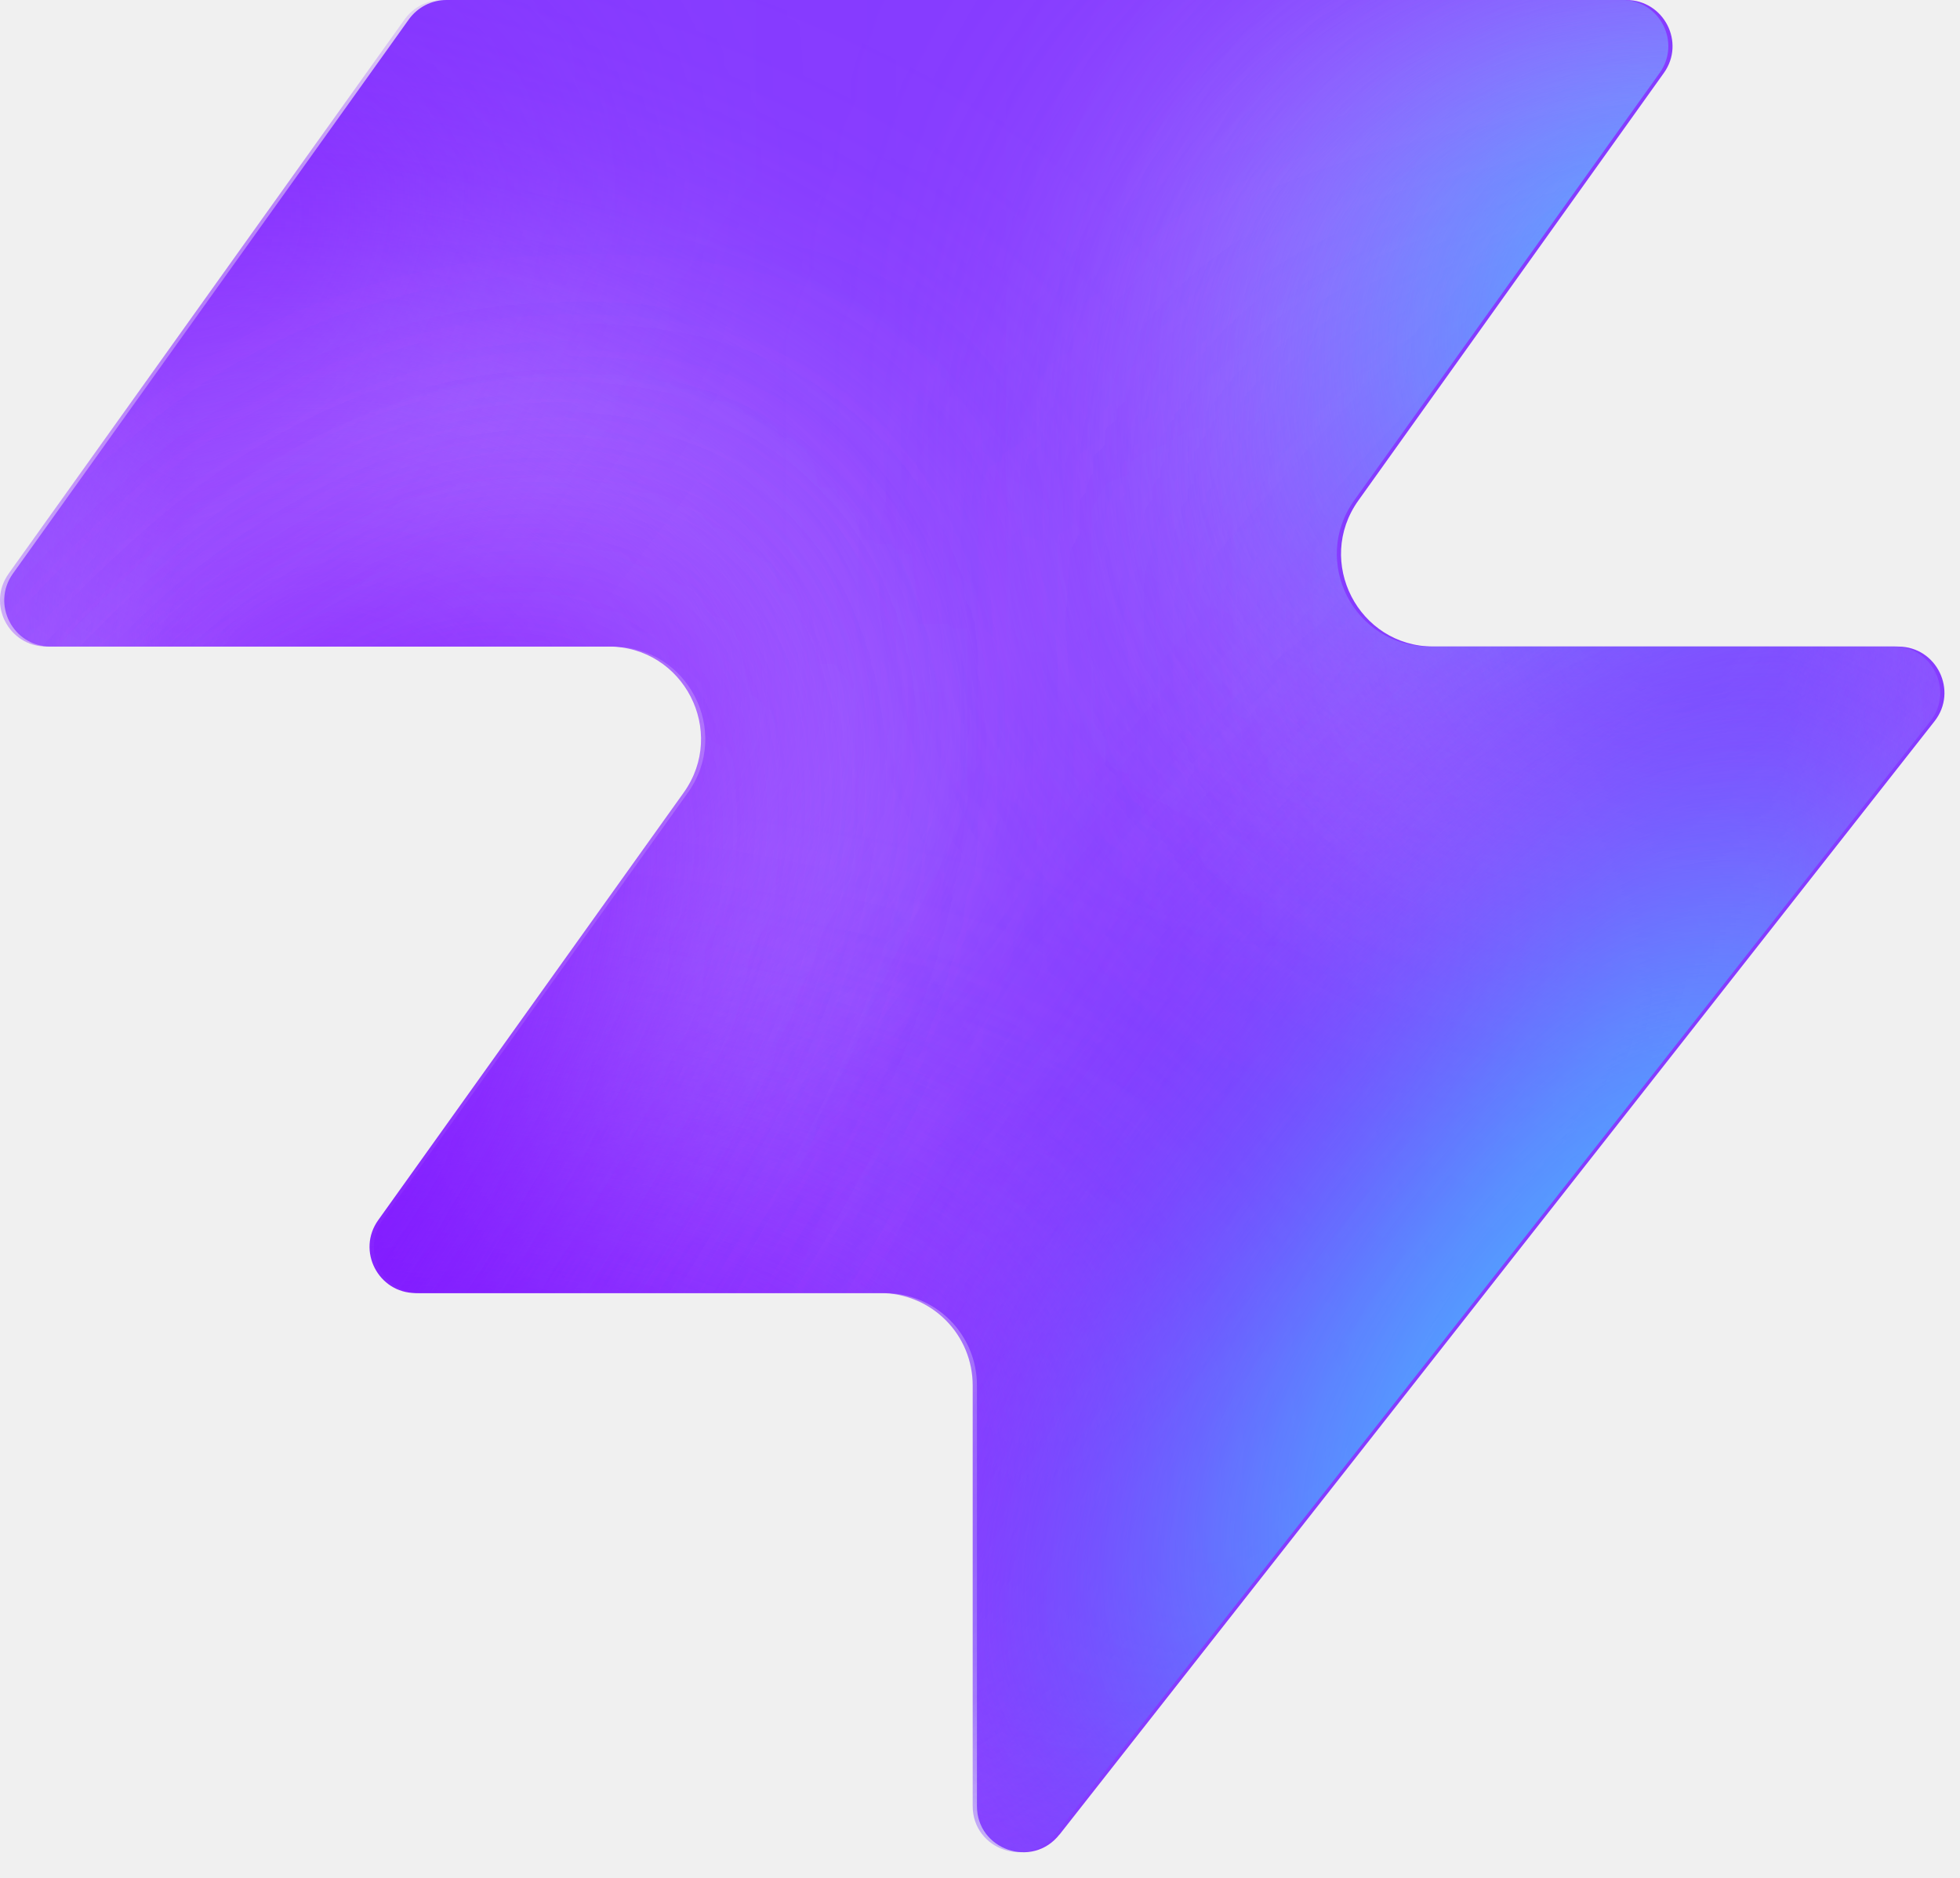
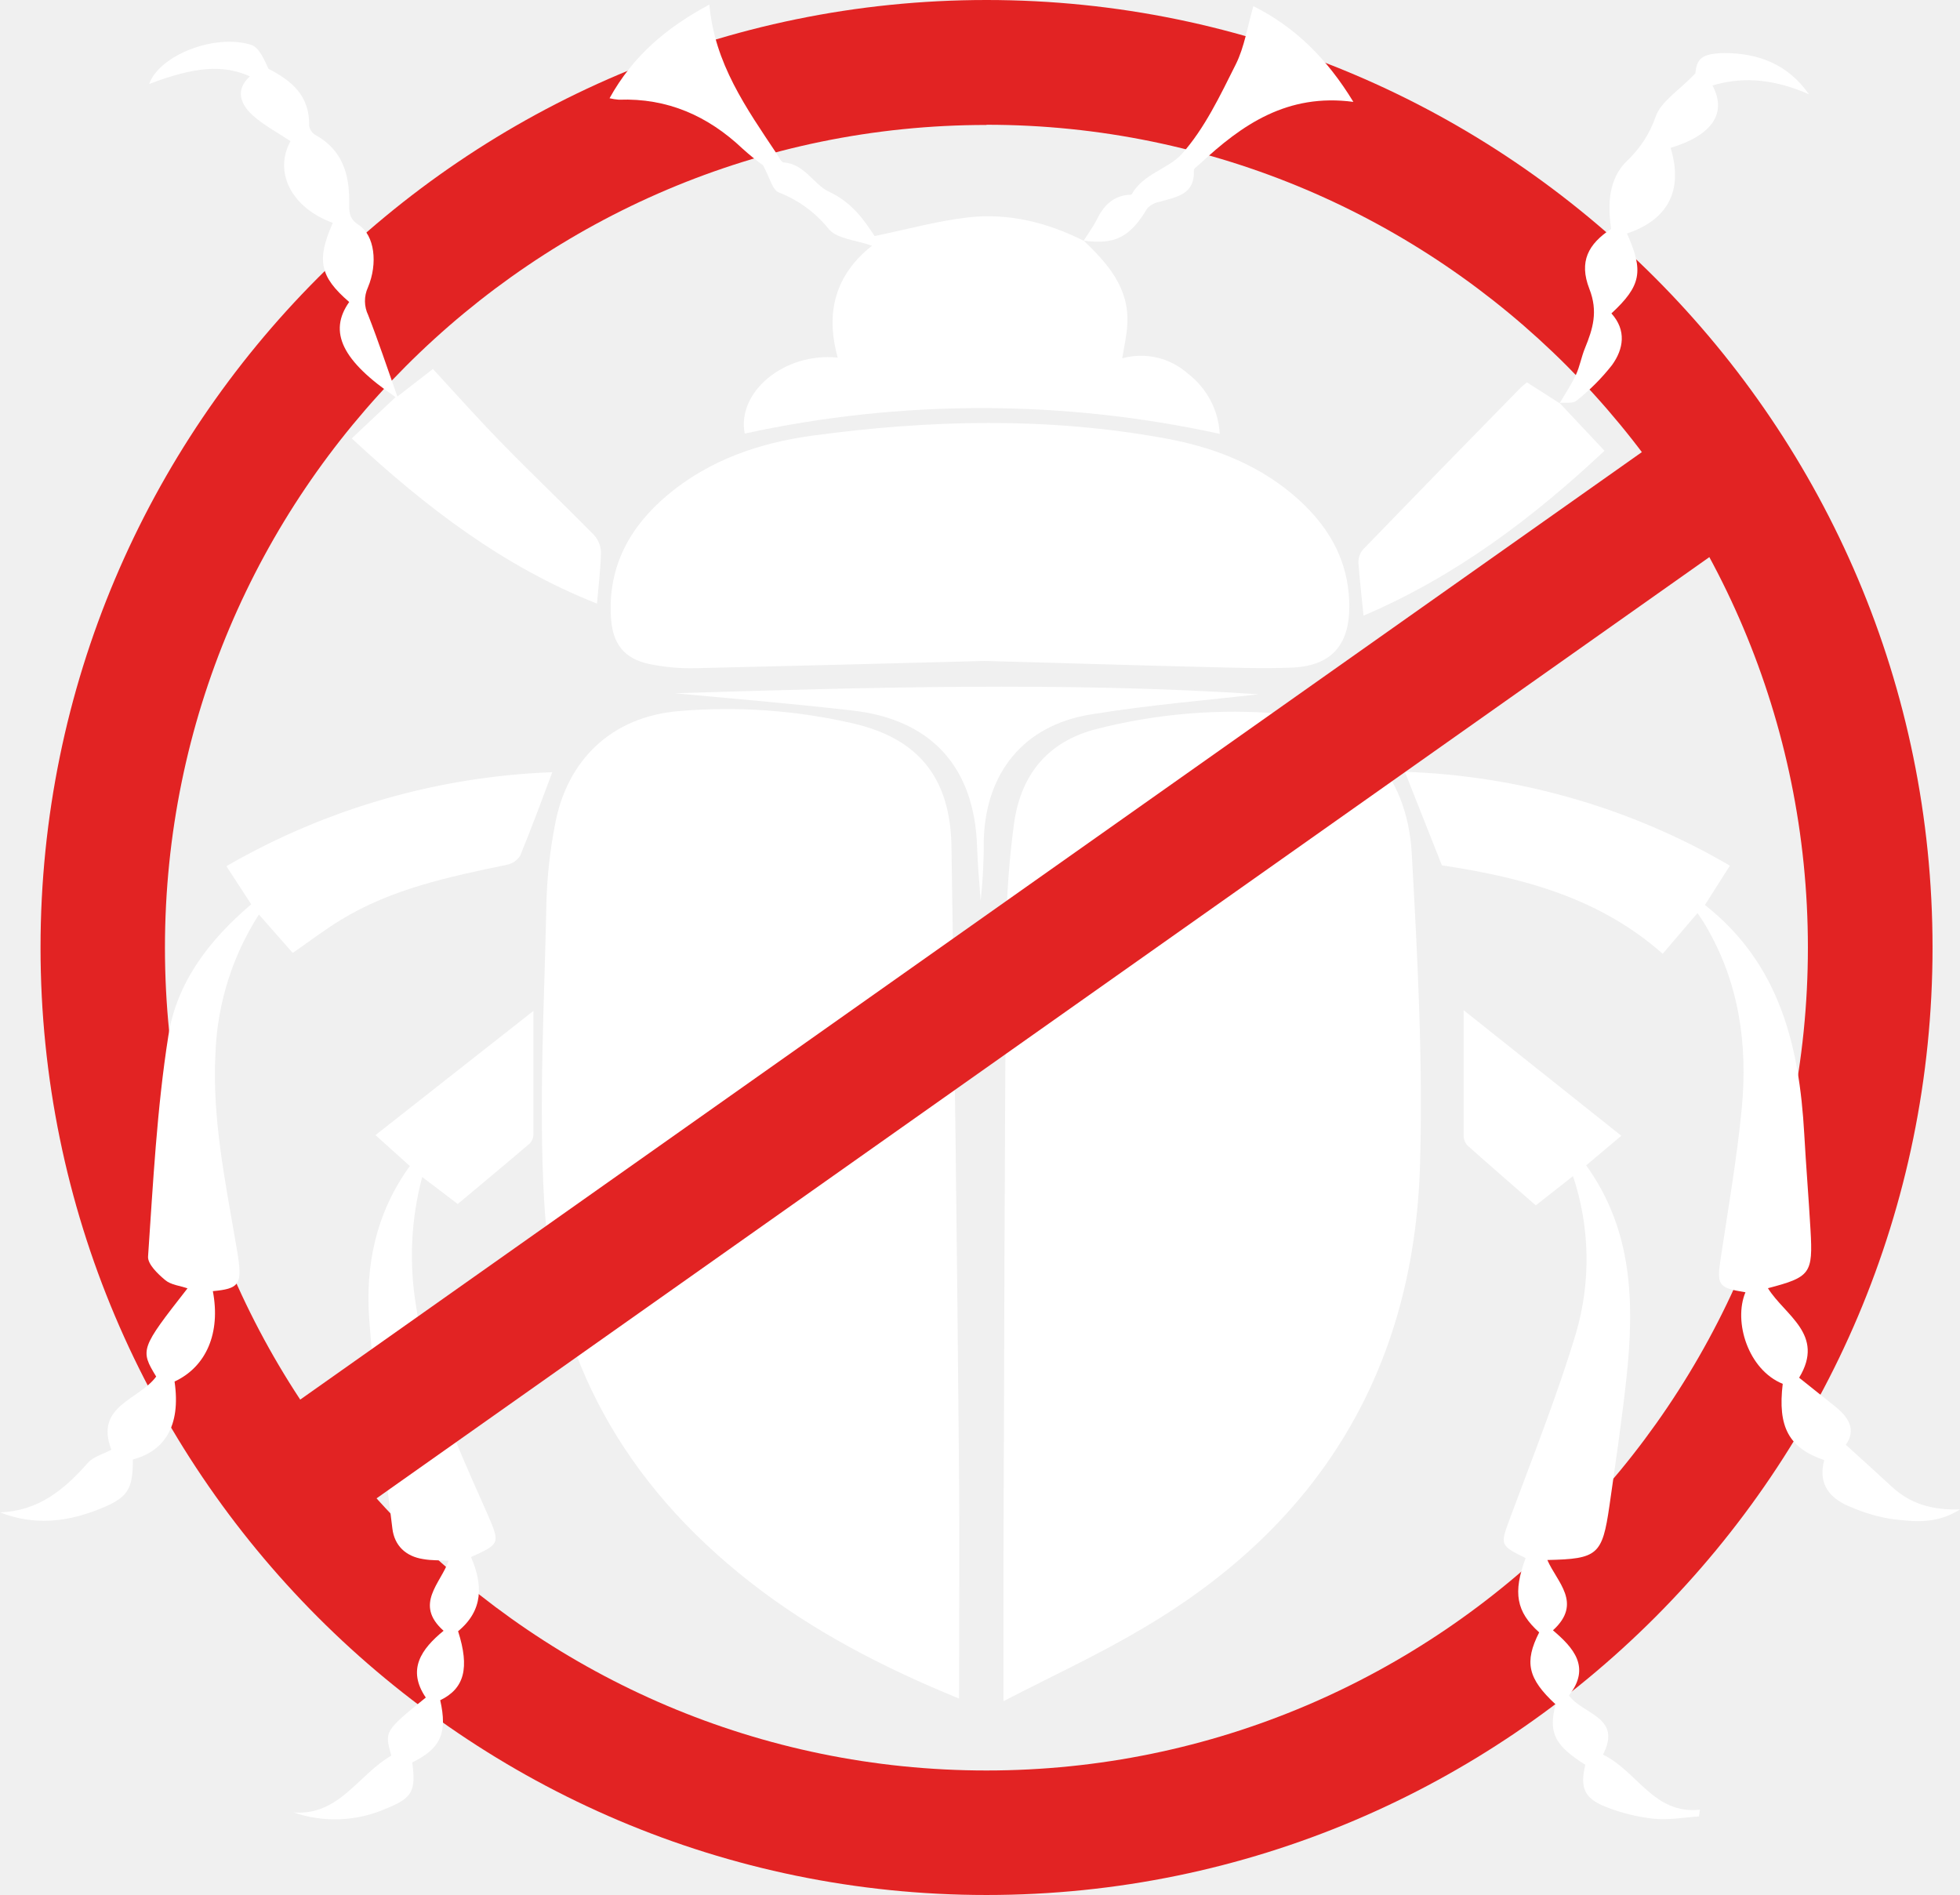
- <svg xmlns="http://www.w3.org/2000/svg" width="48" height="46" fill="none" viewBox="0 0 48 46">
-   <path fill="#863bff" d="M25.946 44.938c-.664.845-2.021.375-2.021-.698V33.937a2.26 2.26 0 0 0-2.262-2.262H10.287c-.92 0-1.456-1.04-.92-1.788l7.48-10.471c1.07-1.497 0-3.578-1.842-3.578H1.237c-.92 0-1.456-1.04-.92-1.788L10.013.474c.214-.297.556-.474.92-.474h28.894c.92 0 1.456 1.04.92 1.788l-7.48 10.471c-1.07 1.498 0 3.579 1.842 3.579h11.377c.943 0 1.473 1.088.89 1.83L25.947 44.94z" style="fill:#863bff;fill:color(display-p3 .525 .23 1);fill-opacity:1" />
-   <mask id="a" width="48" height="46" x="0" y="0" maskUnits="userSpaceOnUse" style="mask-type:alpha">
-     <path fill="#000" d="M25.842 44.938c-.664.844-2.021.375-2.021-.698V33.937a2.26 2.26 0 0 0-2.262-2.262H10.183c-.92 0-1.456-1.04-.92-1.788l7.48-10.471c1.07-1.498 0-3.579-1.842-3.579H1.133c-.92 0-1.456-1.04-.92-1.787L9.91.473c.214-.297.556-.474.92-.474h28.894c.92 0 1.456 1.04.92 1.788l-7.48 10.471c-1.07 1.498 0 3.578 1.842 3.578h11.377c.943 0 1.473 1.088.89 1.832L25.843 44.94z" style="fill:#000;fill-opacity:1" />
-   </mask>
-   <g mask="url(#a)">
-     <g filter="url(#b)">
-       <ellipse cx="5.508" cy="14.704" fill="#ede6ff" rx="5.508" ry="14.704" style="fill:#ede6ff;fill:color(display-p3 .927 .903 1);fill-opacity:1" transform="matrix(.00324 1 1 -.00324 -4.47 31.516)" />
-     </g>
-     <g filter="url(#c)">
-       <ellipse cx="10.399" cy="29.851" fill="#ede6ff" rx="10.399" ry="29.851" style="fill:#ede6ff;fill:color(display-p3 .927 .903 1);fill-opacity:1" transform="matrix(.00324 1 1 -.00324 -39.328 7.883)" />
-     </g>
-     <g filter="url(#d)">
-       <ellipse cx="5.508" cy="30.487" fill="#7e14ff" rx="5.508" ry="30.487" style="fill:#7e14ff;fill:color(display-p3 .492 .077 1);fill-opacity:1" transform="rotate(89.814 -25.913 -14.639)scale(1 -1)" />
-     </g>
-     <g filter="url(#e)">
-       <ellipse cx="5.508" cy="30.599" fill="#7e14ff" rx="5.508" ry="30.599" style="fill:#7e14ff;fill:color(display-p3 .492 .077 1);fill-opacity:1" transform="rotate(89.814 -32.644 -3.334)scale(1 -1)" />
-     </g>
-     <g filter="url(#f)">
-       <ellipse cx="5.508" cy="30.599" fill="#7e14ff" rx="5.508" ry="30.599" style="fill:#7e14ff;fill:color(display-p3 .492 .077 1);fill-opacity:1" transform="matrix(.00324 1 1 -.00324 -34.34 30.47)" />
-     </g>
-     <g filter="url(#g)">
-       <ellipse cx="14.072" cy="22.078" fill="#ede6ff" rx="14.072" ry="22.078" style="fill:#ede6ff;fill:color(display-p3 .927 .903 1);fill-opacity:1" transform="rotate(93.35 24.506 48.493)scale(-1 1)" />
-     </g>
-     <g filter="url(#h)">
-       <ellipse cx="3.47" cy="21.501" fill="#7e14ff" rx="3.47" ry="21.501" style="fill:#7e14ff;fill:color(display-p3 .492 .077 1);fill-opacity:1" transform="rotate(89.009 28.708 47.59)scale(-1 1)" />
-     </g>
-     <g filter="url(#i)">
-       <ellipse cx="3.47" cy="21.501" fill="#7e14ff" rx="3.47" ry="21.501" style="fill:#7e14ff;fill:color(display-p3 .492 .077 1);fill-opacity:1" transform="rotate(89.009 28.708 47.59)scale(-1 1)" />
-     </g>
-     <g filter="url(#j)">
-       <ellipse cx=".387" cy="8.972" fill="#7e14ff" rx="4.407" ry="29.108" style="fill:#7e14ff;fill:color(display-p3 .492 .077 1);fill-opacity:1" transform="rotate(39.51 .387 8.972)" />
-     </g>
-     <g filter="url(#k)">
-       <ellipse cx="47.523" cy="-6.092" fill="#7e14ff" rx="4.407" ry="29.108" style="fill:#7e14ff;fill:color(display-p3 .492 .077 1);fill-opacity:1" transform="rotate(37.892 47.523 -6.092)" />
-     </g>
-     <g filter="url(#l)">
-       <ellipse cx="41.412" cy="6.333" fill="#47bfff" rx="5.971" ry="9.665" style="fill:#47bfff;fill:color(display-p3 .28 .748 1);fill-opacity:1" transform="rotate(37.892 41.412 6.333)" />
-     </g>
-     <g filter="url(#m)">
-       <ellipse cx="-1.879" cy="38.332" fill="#7e14ff" rx="4.407" ry="29.108" style="fill:#7e14ff;fill:color(display-p3 .492 .077 1);fill-opacity:1" transform="rotate(37.892 -1.88 38.332)" />
-     </g>
-     <g filter="url(#n)">
-       <ellipse cx="-1.879" cy="38.332" fill="#7e14ff" rx="4.407" ry="29.108" style="fill:#7e14ff;fill:color(display-p3 .492 .077 1);fill-opacity:1" transform="rotate(37.892 -1.88 38.332)" />
-     </g>
-     <g filter="url(#o)">
-       <ellipse cx="35.651" cy="29.907" fill="#7e14ff" rx="4.407" ry="29.108" style="fill:#7e14ff;fill:color(display-p3 .492 .077 1);fill-opacity:1" transform="rotate(37.892 35.651 29.907)" />
-     </g>
-     <g filter="url(#p)">
-       <ellipse cx="38.418" cy="32.4" fill="#47bfff" rx="5.971" ry="15.297" style="fill:#47bfff;fill:color(display-p3 .28 .748 1);fill-opacity:1" transform="rotate(37.892 38.418 32.4)" />
-     </g>
+ <svg xmlns="http://www.w3.org/2000/svg" viewBox="0 0 69.301 67" width="69.301" height="67" fill="none" role="img" aria-label="Billigskadedyr.dk">
+   <g clip-path="url(#clip0_609_2)">
+     <path d="M34.88 67C16.434 67 1.433 51.973 1.433 33.503C1.433 15.032 16.434 0 34.88 0C53.325 0 68.33 15.029 68.33 33.503C68.33 51.977 53.329 67 34.88 67ZM34.88 4.418C18.862 4.418 5.832 17.467 5.832 33.508C5.832 49.549 18.862 62.598 34.88 62.598C50.897 62.598 63.923 49.54 63.923 33.503C63.923 17.465 50.895 4.411 34.88 4.411V4.418Z" fill="#E22323" />
+     <path d="M35.481 60.147C35.481 58.266 35.481 56.575 35.481 54.883C35.506 47.611 35.523 40.338 35.575 33.066C35.584 31.753 35.676 30.441 35.851 29.14C36.081 27.421 37.02 26.227 38.755 25.779C40.907 25.227 43.137 25.044 45.35 25.239C47.992 25.462 49.755 27.304 49.917 30.183C50.121 33.843 50.315 37.517 50.209 41.176C50.001 48.414 46.661 53.901 40.418 57.564C38.853 58.499 37.2 59.256 35.481 60.147Z" fill="white" />
+     <path d="M33.91 60.055C31.206 58.949 28.722 57.663 26.499 55.919C22.128 52.491 19.55 48.017 19.239 42.455C19.042 38.926 19.253 35.375 19.322 31.834C19.351 30.949 19.449 30.067 19.616 29.198C20.031 26.86 21.64 25.34 23.996 25.142C26.08 24.963 28.179 25.114 30.216 25.59C32.477 26.13 33.605 27.505 33.642 29.938C33.755 37.166 33.842 44.393 33.905 51.619C33.935 54.392 33.91 57.165 33.91 60.055Z" fill="white" />
+     <path d="M34.813 23.369C31.287 23.461 27.943 23.549 24.598 23.625C24.046 23.639 23.495 23.589 22.954 23.477C22.057 23.283 21.66 22.758 21.602 21.835C21.489 20.023 22.272 18.616 23.617 17.49C25.091 16.259 26.858 15.658 28.715 15.404C32.879 14.838 37.058 14.739 41.215 15.502C42.831 15.798 44.37 16.372 45.665 17.447C46.913 18.485 47.708 19.765 47.708 21.447C47.708 22.826 47.054 23.551 45.663 23.605C44.623 23.646 43.58 23.605 42.54 23.581C39.904 23.518 37.268 23.432 34.813 23.369Z" fill="white" />
+     <path d="M34.711 22.598C31.752 22.675 28.947 22.754 26.142 22.812C25.679 22.824 25.216 22.783 24.763 22.689C24.005 22.526 23.685 22.083 23.628 21.312C23.534 19.791 24.19 18.614 25.319 17.667C26.555 16.633 28.036 16.129 29.595 15.917C33.089 15.442 36.598 15.359 40.08 15.998C41.439 16.248 42.727 16.73 43.813 17.631C44.86 18.501 45.526 19.575 45.526 20.986C45.526 22.143 44.979 22.75 43.811 22.797C42.939 22.831 42.064 22.797 41.191 22.777C38.981 22.724 36.769 22.655 34.711 22.598Z" fill="url(#paint0_linear_609_2)" />
+     <path d="M38.318 8.506C39.164 9.321 39.934 10.18 39.859 11.464C39.839 11.854 39.75 12.239 39.679 12.669C40.081 12.558 40.503 12.549 40.908 12.643C41.313 12.737 41.689 12.932 42 13.209C42.33 13.461 42.602 13.782 42.797 14.15C42.992 14.518 43.105 14.924 43.127 15.34C37.595 14.128 31.866 14.124 26.332 15.329C26.045 13.87 27.718 12.452 29.62 12.644C29.177 11.065 29.529 9.713 30.832 8.688C30.252 8.483 29.604 8.449 29.309 8.105C28.844 7.523 28.233 7.074 27.539 6.805C27.309 6.719 27.214 6.265 26.977 5.843C26.727 5.661 26.488 5.467 26.259 5.26C25.03 4.097 23.599 3.462 21.882 3.525C21.771 3.516 21.661 3.5 21.552 3.474C22.38 1.976 23.567 0.973 25.082 0.162C25.262 2.244 26.393 3.83 27.471 5.449C27.542 5.555 27.622 5.735 27.708 5.742C28.451 5.798 28.785 6.532 29.29 6.767C30.137 7.157 30.561 7.798 30.924 8.346C32.093 8.107 33.154 7.807 34.235 7.686C35.663 7.524 37.033 7.866 38.317 8.513L38.318 8.506Z" fill="white" />
+     <path d="M40.556 12.687C40.302 12.462 39.996 12.305 39.666 12.228C39.336 12.152 38.992 12.159 38.665 12.25C38.717 11.899 38.791 11.587 38.807 11.268C38.864 10.222 38.239 9.52 37.55 8.857C36.532 8.304 35.373 8.069 34.221 8.182C33.471 8.288 32.727 8.434 31.992 8.619C31.312 8.905 31.312 9.024 30.944 9.488C30.301 10.245 30.162 11.175 30.459 12.229C28.907 12.07 27.544 13.229 27.778 14.419C32.288 13.434 36.958 13.434 41.468 14.419C41.45 14.081 41.359 13.752 41.202 13.453C41.044 13.154 40.824 12.893 40.556 12.687Z" fill="url(#paint1_linear_609_2)" />
+     <path d="M8.005 30.625C11.518 28.593 15.474 27.452 19.528 27.302C19.169 28.262 18.797 29.268 18.392 30.255C18.339 30.338 18.27 30.409 18.189 30.464C18.107 30.519 18.016 30.557 17.919 30.575C15.881 31 13.841 31.424 12.035 32.533C11.471 32.88 10.941 33.283 10.35 33.692L9.155 32.334C8.216 33.796 7.686 35.483 7.619 37.22C7.494 39.504 7.957 41.725 8.337 43.953C8.368 44.133 8.399 44.302 8.424 44.476C8.555 45.413 8.438 45.566 7.526 45.65C7.806 47.121 7.3 48.321 6.172 48.846C6.405 50.447 5.795 51.308 4.698 51.603C4.698 52.682 4.518 52.961 3.484 53.367C2.345 53.818 1.192 53.942 6.10352e-05 53.471C1.352 53.425 2.272 52.671 3.103 51.725C3.304 51.497 3.663 51.407 3.938 51.258C3.333 49.698 4.924 49.497 5.522 48.67C4.949 47.726 4.963 47.682 6.63 45.551C6.36 45.458 6.041 45.429 5.84 45.258C5.577 45.039 5.217 44.694 5.235 44.426C5.414 41.818 5.547 39.198 5.953 36.621C6.244 34.736 7.407 33.222 8.883 31.974L8.005 30.625Z" fill="white" />
+     <path d="M60.019 32.283L58.789 33.722C56.554 31.744 53.839 31.025 50.982 30.595L49.673 27.288C53.718 27.425 57.667 28.565 61.165 30.606C60.862 31.084 60.581 31.523 60.282 31.997C62.921 34.069 63.618 36.968 63.794 40.09C63.857 41.219 63.95 42.349 64.015 43.478C64.105 45.033 64.015 45.152 62.51 45.546C63.106 46.508 64.541 47.179 63.613 48.711L64.882 49.724C65.363 50.108 65.64 50.547 65.265 51.083C65.832 51.599 66.367 52.079 66.895 52.569C67.531 53.157 68.29 53.396 69.301 53.369C68.445 53.908 67.649 53.797 66.883 53.707C66.402 53.63 65.933 53.494 65.486 53.302C64.717 53.011 64.266 52.495 64.5 51.624C63.243 51.195 62.851 50.448 63.033 48.927C61.812 48.434 61.28 46.729 61.715 45.69C60.741 45.532 60.695 45.444 60.844 44.462C61.108 42.708 61.413 40.959 61.584 39.196C61.801 36.925 61.49 34.726 60.305 32.722C60.231 32.587 60.14 32.465 60.019 32.283Z" fill="white" />
+     <path d="M54.711 55.156C55.049 55.94 55.968 56.678 54.909 57.642C55.627 58.253 56.259 58.945 55.476 59.943C55.952 60.62 57.374 60.702 56.676 62.038C57.881 62.608 58.471 64.164 60.106 63.984L60.071 64.223C59.533 64.256 58.994 64.36 58.471 64.304C57.88 64.24 57.301 64.094 56.749 63.873C56.001 63.569 55.864 63.189 56.053 62.398C54.957 61.7 54.744 61.263 55.002 60.26C54.02 59.35 53.887 58.767 54.422 57.715C53.611 56.987 53.487 56.309 53.943 55.088C53.005 54.624 53.036 54.635 53.424 53.588C54.216 51.455 55.061 49.333 55.717 47.157C56.255 45.333 56.22 43.387 55.618 41.583L54.302 42.617C53.478 41.897 52.677 41.207 51.887 40.5C51.8 40.405 51.751 40.282 51.75 40.153C51.75 38.714 51.75 37.276 51.75 35.716L57.326 40.157L56.083 41.203C57.748 43.512 57.789 46.105 57.504 48.756C57.34 50.254 57.119 51.747 56.906 53.239C56.654 54.98 56.491 55.117 54.711 55.156Z" fill="white" />
+     <path d="M18.86 35.742C18.86 37.283 18.86 38.698 18.86 40.115C18.859 40.232 18.812 40.344 18.731 40.428C17.91 41.131 17.077 41.822 16.185 42.568L14.928 41.615C14.536 43.086 14.46 44.624 14.703 46.127C15.062 48.645 16.077 50.927 17.095 53.214L17.23 53.518C17.689 54.579 17.689 54.579 16.653 55.052C17.075 56.019 17.097 56.933 16.197 57.674C16.61 58.972 16.422 59.699 15.565 60.114C15.827 61.274 15.581 61.821 14.576 62.313C14.712 63.326 14.586 63.572 13.629 63.955C12.599 64.401 11.44 64.446 10.379 64.081C11.995 64.207 12.674 62.734 13.836 62.073C13.592 61.209 13.592 61.209 15.055 60.019C14.382 59.03 14.895 58.305 15.684 57.658C14.626 56.717 15.592 55.978 15.863 55.178C15.569 55.162 15.26 55.178 14.965 55.124C14.348 55.03 13.947 54.649 13.874 54.045C13.575 51.581 13.232 49.119 13.055 46.647C12.916 44.74 13.285 42.894 14.491 41.227L13.276 40.133L18.86 35.742Z" fill="white" />
+     <path d="M13.987 14.04C12.094 12.759 11.6 11.732 12.347 10.678C11.304 9.779 11.184 9.2 11.767 7.88C10.293 7.341 9.674 6.082 10.271 4.992C9.814 4.685 9.322 4.429 8.925 4.068C8.528 3.706 8.291 3.194 8.835 2.699C7.881 2.275 6.888 2.356 5.274 2.969C5.633 1.957 7.582 1.183 8.878 1.584C9.16 1.672 9.338 2.1 9.494 2.433C10.304 2.85 10.952 3.377 10.931 4.438C10.941 4.508 10.967 4.575 11.006 4.633C11.046 4.692 11.098 4.741 11.159 4.776C12.094 5.293 12.354 6.141 12.347 7.127C12.347 7.452 12.313 7.713 12.683 7.954C13.245 8.314 13.367 9.314 13.008 10.164C12.938 10.318 12.902 10.486 12.904 10.655C12.906 10.825 12.945 10.992 13.019 11.144C13.378 12.061 13.689 12.998 14.05 14.021L15.307 13.045C16.133 13.944 16.923 14.829 17.756 15.68C18.823 16.773 19.93 17.825 21.003 18.917C21.155 19.084 21.243 19.301 21.249 19.528C21.236 20.125 21.161 20.72 21.107 21.341C17.817 20.042 15.062 17.942 12.437 15.5L13.987 14.04Z" fill="white" />
+     <path d="M55.144 14.248L56.731 15.937C54.196 18.318 51.45 20.386 48.211 21.767C48.148 21.123 48.076 20.508 48.031 19.904C48.023 19.736 48.077 19.571 48.182 19.44C50.032 17.528 51.887 15.623 53.749 13.725C53.824 13.647 53.912 13.583 53.988 13.518L55.135 14.252L55.144 14.248Z" fill="white" />
+     <path d="M23.861 24.511C30.466 24.308 37.699 24.094 44.496 24.547C42.782 24.748 40.642 24.918 38.532 25.266C36.198 25.657 34.864 27.309 34.785 29.665C34.789 30.395 34.752 31.126 34.673 31.852C34.63 31.212 34.567 30.573 34.547 29.935C34.458 27.137 32.942 25.439 30.144 25.122C27.846 24.858 25.538 24.668 23.861 24.511Z" fill="white" />
+     <path d="M55.144 14.261C55.338 13.926 55.557 13.602 55.721 13.252C55.859 12.953 55.914 12.617 56.04 12.311C56.32 11.626 56.511 11.017 56.196 10.213C55.819 9.243 56.159 8.627 56.965 8.094C56.843 7.222 56.866 6.321 57.538 5.677C57.995 5.246 58.34 4.709 58.543 4.115C58.739 3.575 59.353 3.215 59.944 2.595C59.991 2.084 60.161 1.89 60.966 1.876C62.19 1.876 63.228 2.286 63.961 3.334C62.851 2.847 61.731 2.665 60.549 3.023C61.074 4.003 60.537 4.785 59.068 5.228C59.522 6.718 58.989 7.765 57.525 8.256C58.125 9.589 58.028 10.105 56.976 11.081C57.514 11.678 57.407 12.34 56.997 12.908C56.629 13.376 56.207 13.799 55.74 14.167C55.613 14.277 55.343 14.223 55.141 14.245L55.144 14.261Z" fill="white" />
+     <path d="M38.318 8.506C38.478 8.253 38.658 8.008 38.791 7.742C39.022 7.276 39.344 6.945 39.886 6.888C39.929 6.888 40.001 6.888 40.014 6.871C40.418 6.141 41.315 5.972 41.786 5.444C42.592 4.544 43.138 3.384 43.691 2.282C44.002 1.662 44.106 0.939 44.316 0.218C45.787 0.953 46.911 2.059 47.852 3.602C45.517 3.291 43.91 4.408 42.422 5.798C42.344 5.87 42.208 5.951 42.212 6.024C42.249 6.891 41.587 6.963 40.998 7.136C40.831 7.164 40.678 7.247 40.563 7.371C39.962 8.378 39.428 8.661 38.318 8.508V8.506Z" fill="white" />
+     <path d="M32.54 56.805C30.338 55.868 28.316 54.78 26.506 53.306C22.947 50.407 20.848 46.63 20.595 41.915C20.433 38.93 20.607 35.923 20.661 32.924C20.687 32.175 20.767 31.43 20.902 30.694C21.241 28.716 22.55 27.43 24.468 27.262C26.165 27.109 27.876 27.237 29.532 27.64C31.374 28.09 32.29 29.259 32.323 31.32C32.413 37.434 32.485 43.548 32.536 49.662C32.558 52.013 32.54 54.363 32.54 56.805Z" fill="url(#paint2_linear_609_2)" />
+     <path d="M37.065 56.805C39.265 55.868 41.287 54.78 43.097 53.306C46.656 50.407 48.755 46.63 49.008 41.915C49.17 38.93 48.997 35.923 48.942 32.924C48.917 32.175 48.837 31.43 48.701 30.694C48.364 28.716 47.053 27.43 45.137 27.262C43.439 27.109 41.727 27.237 40.071 27.64C38.23 28.09 37.313 29.259 37.282 31.32C37.189 37.434 37.118 43.548 37.069 49.662C37.045 52.013 37.065 54.363 37.065 56.805Z" fill="url(#paint3_linear_609_2)" />
+     <path d="M59.672 14.841L8.767 50.79L11.305 54.395L62.211 18.446L59.672 14.841Z" fill="#E22323" />
  </g>
  <defs>
-     <filter id="b" width="60.045" height="41.654" x="-19.77" y="16.149" color-interpolation-filters="sRGB" filterUnits="userSpaceOnUse">
-       <feFlood flood-opacity="0" result="BackgroundImageFix" />
-       <feBlend in="SourceGraphic" in2="BackgroundImageFix" result="shape" />
-       <feGaussianBlur result="effect1_foregroundBlur_2002_17158" stdDeviation="7.659" />
-     </filter>
-     <filter id="c" width="90.34" height="51.437" x="-54.613" y="-7.533" color-interpolation-filters="sRGB" filterUnits="userSpaceOnUse">
-       <feFlood flood-opacity="0" result="BackgroundImageFix" />
-       <feBlend in="SourceGraphic" in2="BackgroundImageFix" result="shape" />
-       <feGaussianBlur result="effect1_foregroundBlur_2002_17158" stdDeviation="7.659" />
-     </filter>
-     <filter id="d" width="79.355" height="29.4" x="-49.64" y="2.03" color-interpolation-filters="sRGB" filterUnits="userSpaceOnUse">
-       <feFlood flood-opacity="0" result="BackgroundImageFix" />
-       <feBlend in="SourceGraphic" in2="BackgroundImageFix" result="shape" />
-       <feGaussianBlur result="effect1_foregroundBlur_2002_17158" stdDeviation="4.596" />
-     </filter>
-     <filter id="e" width="79.579" height="29.4" x="-45.045" y="20.029" color-interpolation-filters="sRGB" filterUnits="userSpaceOnUse">
-       <feFlood flood-opacity="0" result="BackgroundImageFix" />
-       <feBlend in="SourceGraphic" in2="BackgroundImageFix" result="shape" />
-       <feGaussianBlur result="effect1_foregroundBlur_2002_17158" stdDeviation="4.596" />
-     </filter>
-     <filter id="f" width="79.579" height="29.4" x="-43.513" y="21.178" color-interpolation-filters="sRGB" filterUnits="userSpaceOnUse">
-       <feFlood flood-opacity="0" result="BackgroundImageFix" />
-       <feBlend in="SourceGraphic" in2="BackgroundImageFix" result="shape" />
-       <feGaussianBlur result="effect1_foregroundBlur_2002_17158" stdDeviation="4.596" />
-     </filter>
-     <filter id="g" width="74.749" height="58.852" x="15.756" y="-17.901" color-interpolation-filters="sRGB" filterUnits="userSpaceOnUse">
-       <feFlood flood-opacity="0" result="BackgroundImageFix" />
-       <feBlend in="SourceGraphic" in2="BackgroundImageFix" result="shape" />
-       <feGaussianBlur result="effect1_foregroundBlur_2002_17158" stdDeviation="7.659" />
-     </filter>
-     <filter id="h" width="61.377" height="25.362" x="23.548" y="2.284" color-interpolation-filters="sRGB" filterUnits="userSpaceOnUse">
-       <feFlood flood-opacity="0" result="BackgroundImageFix" />
-       <feBlend in="SourceGraphic" in2="BackgroundImageFix" result="shape" />
-       <feGaussianBlur result="effect1_foregroundBlur_2002_17158" stdDeviation="4.596" />
-     </filter>
-     <filter id="i" width="61.377" height="25.362" x="23.548" y="2.284" color-interpolation-filters="sRGB" filterUnits="userSpaceOnUse">
-       <feFlood flood-opacity="0" result="BackgroundImageFix" />
-       <feBlend in="SourceGraphic" in2="BackgroundImageFix" result="shape" />
-       <feGaussianBlur result="effect1_foregroundBlur_2002_17158" stdDeviation="4.596" />
-     </filter>
-     <filter id="j" width="56.045" height="63.649" x="-27.636" y="-22.853" color-interpolation-filters="sRGB" filterUnits="userSpaceOnUse">
-       <feFlood flood-opacity="0" result="BackgroundImageFix" />
-       <feBlend in="SourceGraphic" in2="BackgroundImageFix" result="shape" />
-       <feGaussianBlur result="effect1_foregroundBlur_2002_17158" stdDeviation="4.596" />
-     </filter>
-     <filter id="k" width="54.814" height="64.646" x="20.116" y="-38.415" color-interpolation-filters="sRGB" filterUnits="userSpaceOnUse">
-       <feFlood flood-opacity="0" result="BackgroundImageFix" />
-       <feBlend in="SourceGraphic" in2="BackgroundImageFix" result="shape" />
-       <feGaussianBlur result="effect1_foregroundBlur_2002_17158" stdDeviation="4.596" />
-     </filter>
-     <filter id="l" width="33.541" height="35.313" x="24.641" y="-11.323" color-interpolation-filters="sRGB" filterUnits="userSpaceOnUse">
-       <feFlood flood-opacity="0" result="BackgroundImageFix" />
-       <feBlend in="SourceGraphic" in2="BackgroundImageFix" result="shape" />
-       <feGaussianBlur result="effect1_foregroundBlur_2002_17158" stdDeviation="4.596" />
-     </filter>
-     <filter id="m" width="54.814" height="64.646" x="-29.286" y="6.009" color-interpolation-filters="sRGB" filterUnits="userSpaceOnUse">
-       <feFlood flood-opacity="0" result="BackgroundImageFix" />
-       <feBlend in="SourceGraphic" in2="BackgroundImageFix" result="shape" />
-       <feGaussianBlur result="effect1_foregroundBlur_2002_17158" stdDeviation="4.596" />
-     </filter>
-     <filter id="n" width="54.814" height="64.646" x="-29.286" y="6.009" color-interpolation-filters="sRGB" filterUnits="userSpaceOnUse">
-       <feFlood flood-opacity="0" result="BackgroundImageFix" />
-       <feBlend in="SourceGraphic" in2="BackgroundImageFix" result="shape" />
-       <feGaussianBlur result="effect1_foregroundBlur_2002_17158" stdDeviation="4.596" />
-     </filter>
-     <filter id="o" width="54.814" height="64.646" x="8.244" y="-2.416" color-interpolation-filters="sRGB" filterUnits="userSpaceOnUse">
-       <feFlood flood-opacity="0" result="BackgroundImageFix" />
-       <feBlend in="SourceGraphic" in2="BackgroundImageFix" result="shape" />
-       <feGaussianBlur result="effect1_foregroundBlur_2002_17158" stdDeviation="4.596" />
-     </filter>
-     <filter id="p" width="39.409" height="43.623" x="18.713" y="10.588" color-interpolation-filters="sRGB" filterUnits="userSpaceOnUse">
-       <feFlood flood-opacity="0" result="BackgroundImageFix" />
-       <feBlend in="SourceGraphic" in2="BackgroundImageFix" result="shape" />
-       <feGaussianBlur result="effect1_foregroundBlur_2002_17158" stdDeviation="4.596" />
-     </filter>
+     <clipPath id="clip0_609_2">
+       <rect width="69.301" height="67" fill="white" />
+     </clipPath>
  </defs>
</svg>
